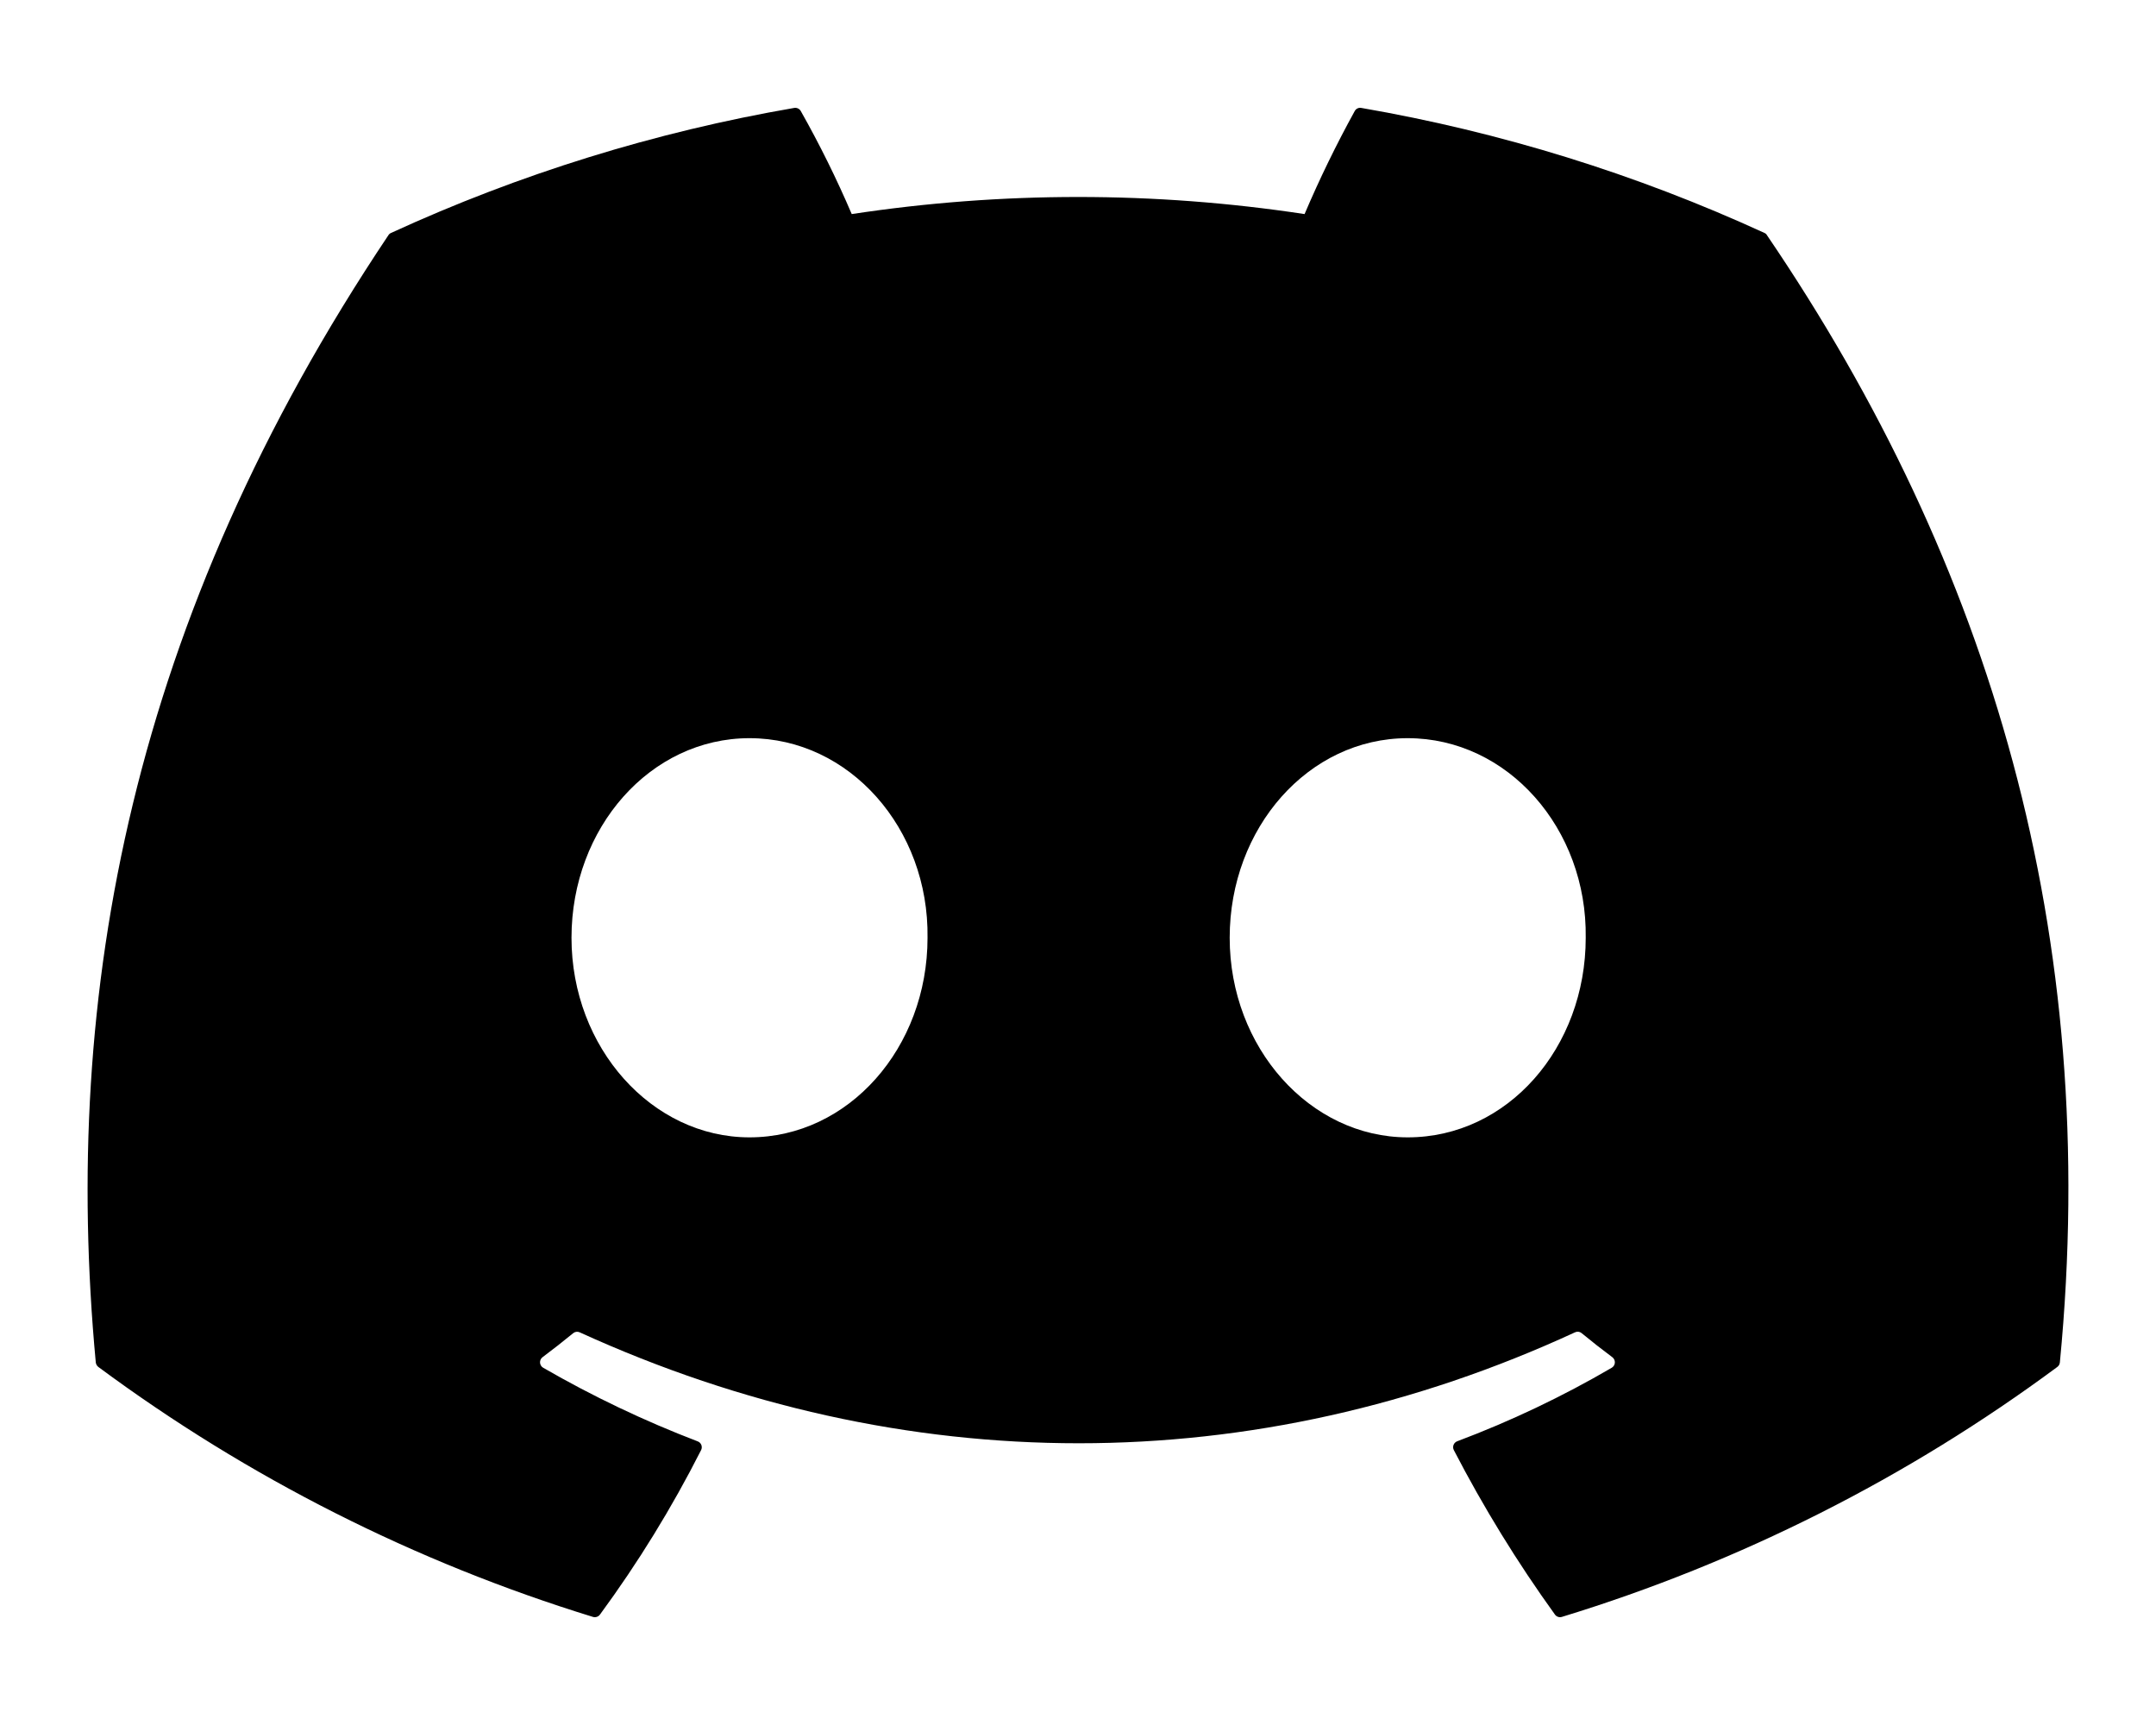
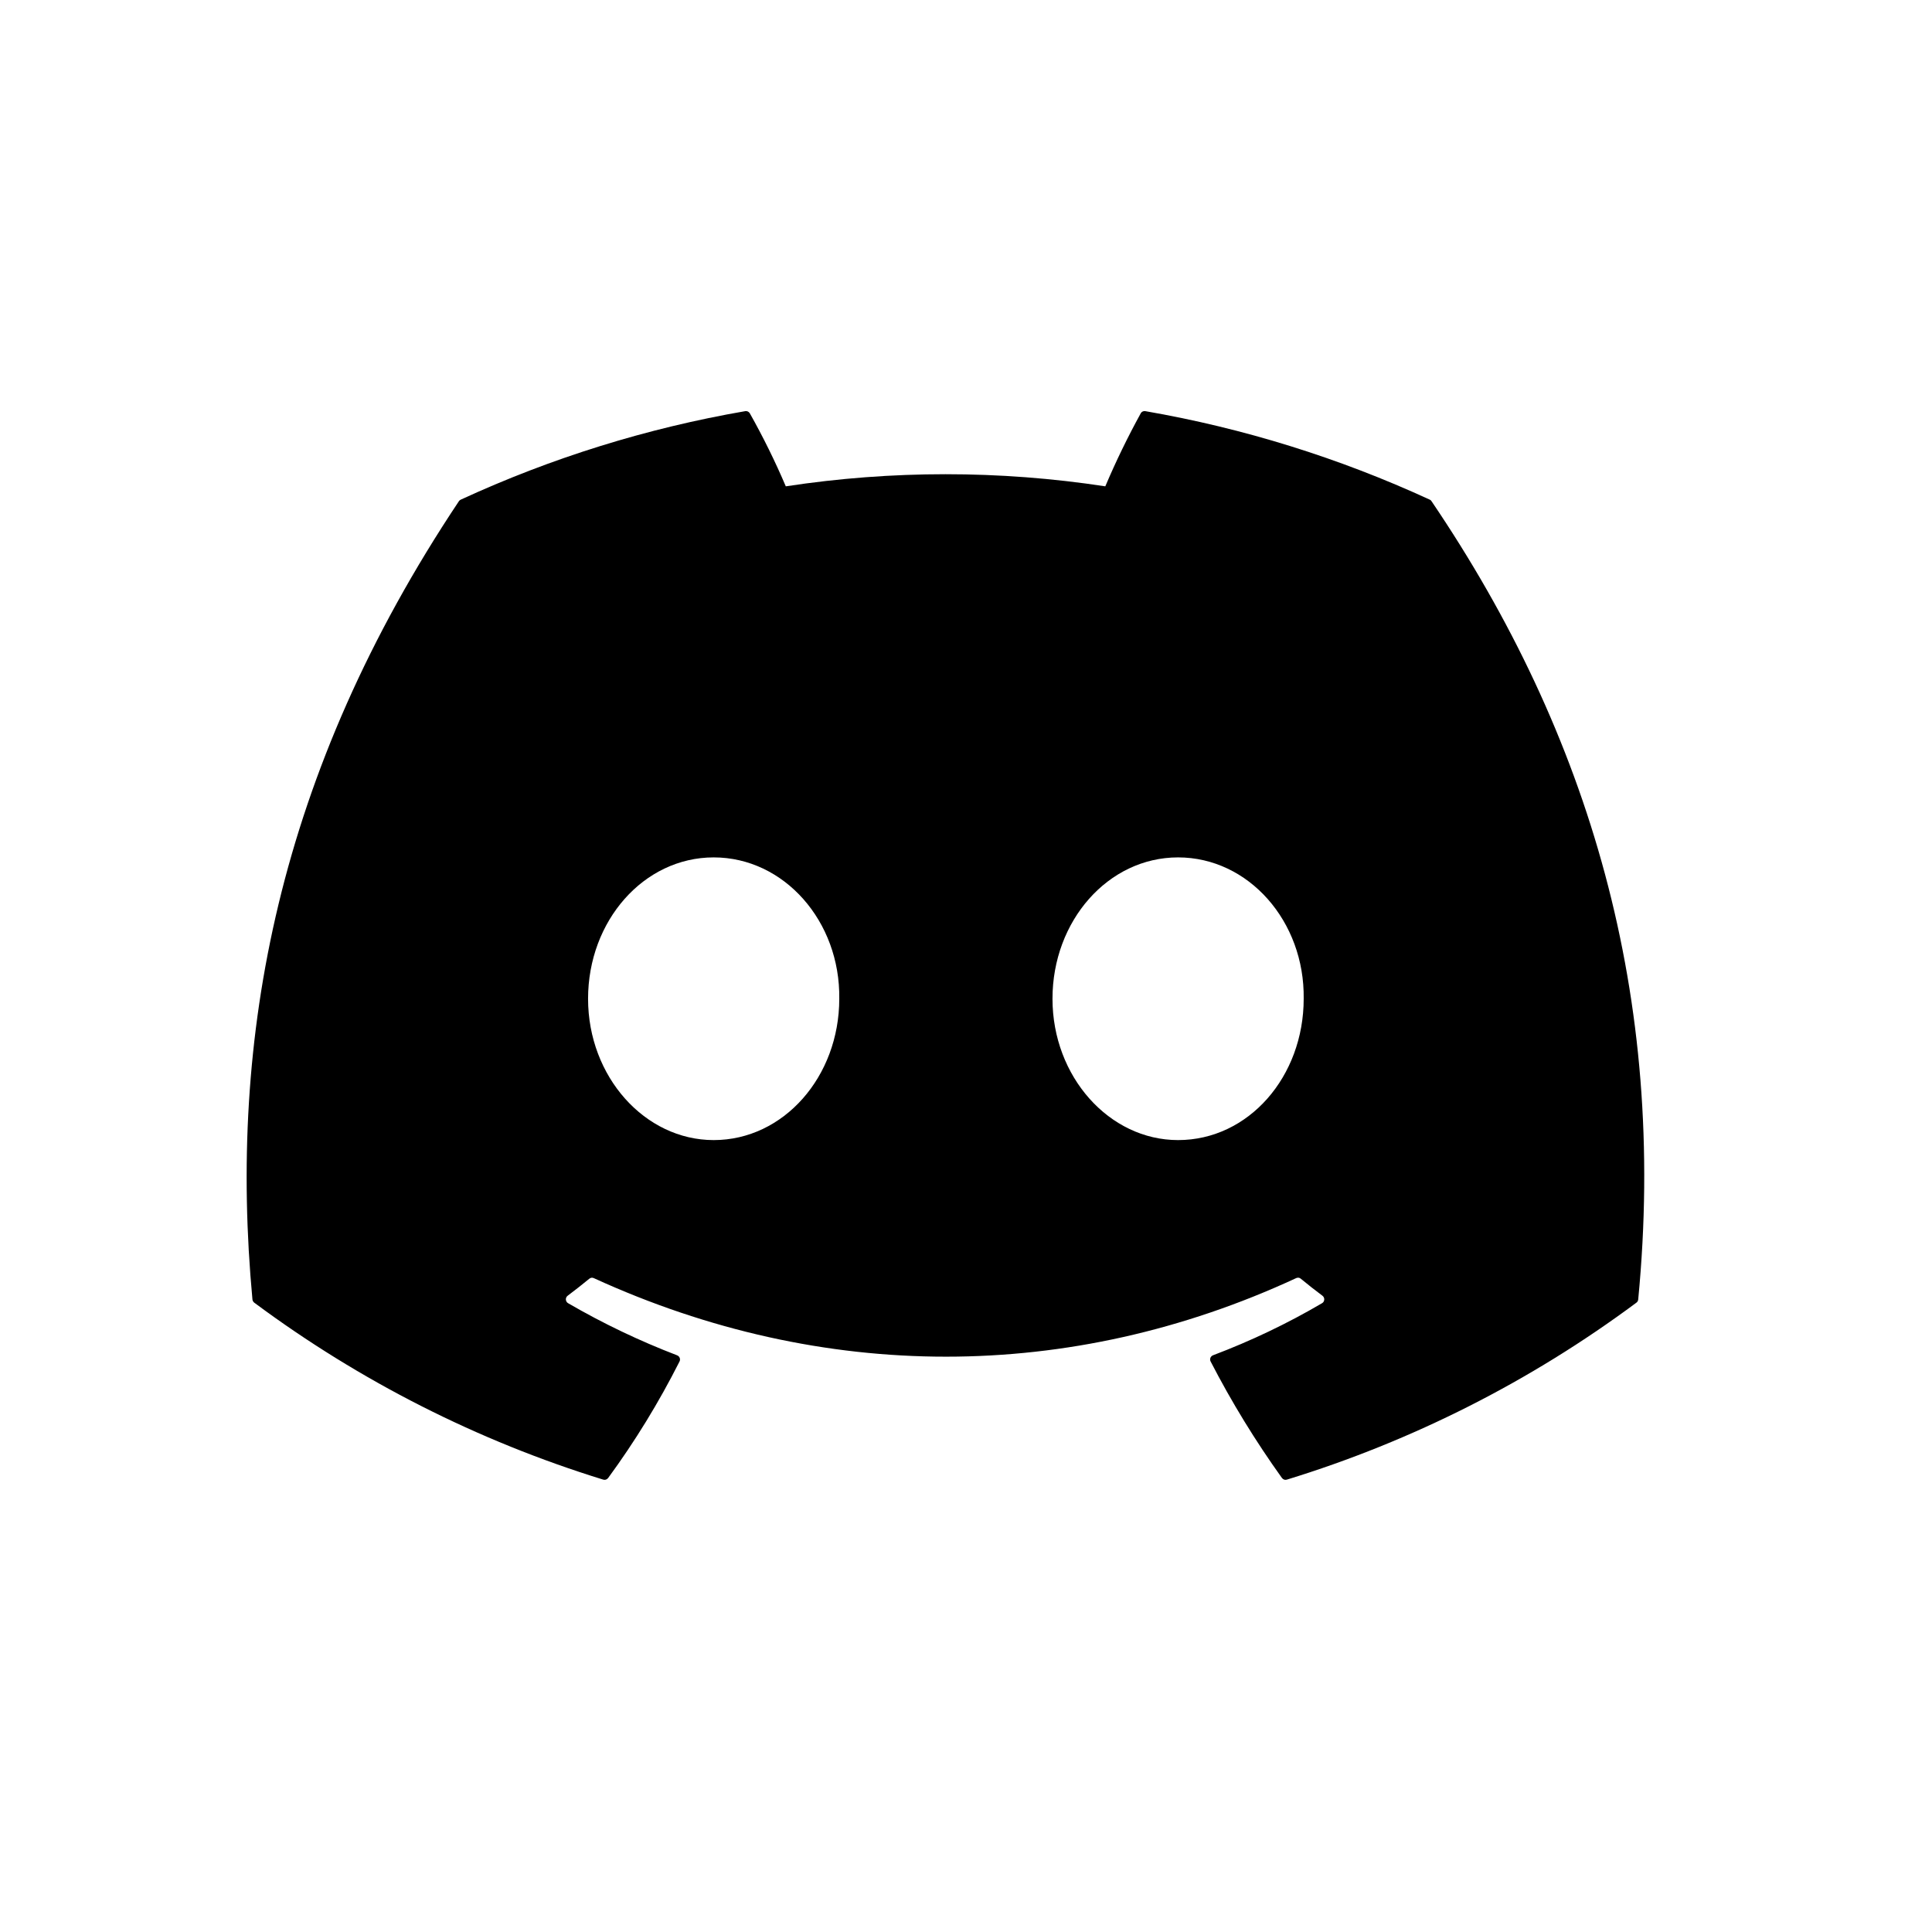
- <svg xmlns="http://www.w3.org/2000/svg" viewBox="0 0 640 512">
-   <path d="M524.531,69.836a1.5,1.5,0,0,0-.764-.7A485.065,485.065,0,0,0,404.081,32.03a1.816,1.816,0,0,0-1.923.91,337.461,337.461,0,0,0-14.9,30.6,447.848,447.848,0,0,0-134.426,0,309.541,309.541,0,0,0-15.135-30.6,1.89,1.89,0,0,0-1.924-.91A483.689,483.689,0,0,0,116.085,69.137a1.712,1.712,0,0,0-.788.676C39.068,183.651,18.186,294.69,28.43,404.354a2.016,2.016,0,0,0,.765,1.375A487.666,487.666,0,0,0,176.02,479.918a1.9,1.9,0,0,0,2.063-.676A348.2,348.2,0,0,0,208.12,430.4a1.86,1.86,0,0,0-1.019-2.588,321.173,321.173,0,0,1-45.868-21.853,1.885,1.885,0,0,1-.185-3.126c3.082-2.309,6.166-4.711,9.109-7.137a1.819,1.819,0,0,1,1.9-.256c96.229,43.917,200.41,43.917,295.5,0a1.812,1.812,0,0,1,1.924.233c2.944,2.426,6.027,4.851,9.132,7.16a1.884,1.884,0,0,1-.162,3.126,301.407,301.407,0,0,1-45.89,21.83,1.875,1.875,0,0,0-1,2.611,391.055,391.055,0,0,0,30.014,48.815,1.864,1.864,0,0,0,2.063.7A486.048,486.048,0,0,0,610.7,405.729a1.882,1.882,0,0,0,.765-1.352C623.729,277.594,590.933,167.465,524.531,69.836ZM222.491,337.58c-28.972,0-52.844-26.587-52.844-59.239S193.056,219.1,222.491,219.1c29.665,0,53.306,26.82,52.843,59.239C275.334,310.993,251.924,337.58,222.491,337.58Zm195.38,0c-28.971,0-52.843-26.587-52.843-59.239S388.437,219.1,417.871,219.1c29.667,0,53.307,26.82,52.844,59.239C470.715,310.993,447.538,337.58,417.871,337.58Z" />
+ <svg xmlns="http://www.w3.org/2000/svg" width="47" height="47" viewBox="0 0 47 47" fill="none">
+   <path d="M34.827 12.196C34.817 12.178 34.802 12.163 34.782 12.155C32.578 11.14 30.252 10.416 27.862 10.002C27.84 9.998 27.818 10.001 27.798 10.01C27.778 10.02 27.761 10.035 27.751 10.055C27.434 10.632 27.146 11.224 26.889 11.831C24.313 11.438 21.692 11.438 19.116 11.831C18.857 11.223 18.565 10.63 18.241 10.055C18.23 10.036 18.213 10.02 18.194 10.011C18.174 10.002 18.151 9.998 18.13 10.002C15.74 10.415 13.413 11.139 11.209 12.155C11.19 12.163 11.174 12.177 11.163 12.194C6.756 18.801 5.548 25.245 6.141 31.61C6.142 31.625 6.147 31.641 6.155 31.654C6.162 31.668 6.172 31.68 6.185 31.69C8.751 33.597 11.622 35.053 14.675 35.995C14.696 36.002 14.719 36.002 14.74 35.995C14.762 35.987 14.78 35.974 14.794 35.956C15.45 35.061 16.03 34.113 16.531 33.121C16.538 33.108 16.542 33.093 16.542 33.078C16.543 33.062 16.541 33.047 16.535 33.033C16.529 33.019 16.521 33.006 16.51 32.995C16.499 32.985 16.486 32.977 16.472 32.971C15.556 32.62 14.669 32.196 13.82 31.703C13.804 31.694 13.791 31.681 13.782 31.666C13.773 31.651 13.767 31.633 13.766 31.615C13.765 31.597 13.768 31.579 13.776 31.563C13.783 31.547 13.795 31.532 13.809 31.522C13.987 31.388 14.165 31.248 14.336 31.108C14.351 31.095 14.369 31.087 14.389 31.084C14.408 31.082 14.428 31.085 14.445 31.093C20.01 33.641 26.034 33.641 31.532 31.093C31.55 31.084 31.57 31.081 31.59 31.083C31.61 31.086 31.628 31.093 31.643 31.106C31.814 31.247 31.992 31.388 32.172 31.522C32.186 31.532 32.197 31.547 32.205 31.563C32.213 31.579 32.216 31.597 32.215 31.615C32.214 31.633 32.209 31.65 32.2 31.666C32.19 31.681 32.178 31.694 32.162 31.703C31.315 32.2 30.427 32.623 29.509 32.97C29.494 32.975 29.482 32.984 29.471 32.995C29.46 33.005 29.451 33.019 29.446 33.033C29.441 33.047 29.438 33.062 29.439 33.078C29.44 33.093 29.444 33.108 29.451 33.121C29.96 34.107 30.54 35.054 31.186 35.955C31.2 35.973 31.218 35.987 31.239 35.994C31.261 36.002 31.284 36.002 31.306 35.995C34.364 35.056 37.239 33.6 39.809 31.69C39.822 31.681 39.832 31.669 39.84 31.655C39.847 31.642 39.852 31.627 39.853 31.611C40.563 24.253 38.666 17.862 34.827 12.196ZM17.362 27.735C15.687 27.735 14.306 26.192 14.306 24.297C14.306 22.402 15.66 20.858 17.362 20.858C19.077 20.858 20.444 22.415 20.417 24.297C20.417 26.192 19.064 27.735 17.362 27.735ZM28.659 27.735C26.984 27.735 25.604 26.192 25.604 24.297C25.604 22.402 26.957 20.858 28.659 20.858C30.375 20.858 31.742 22.415 31.715 24.297C31.715 26.192 30.375 27.735 28.659 27.735Z" fill="black" />
</svg>
